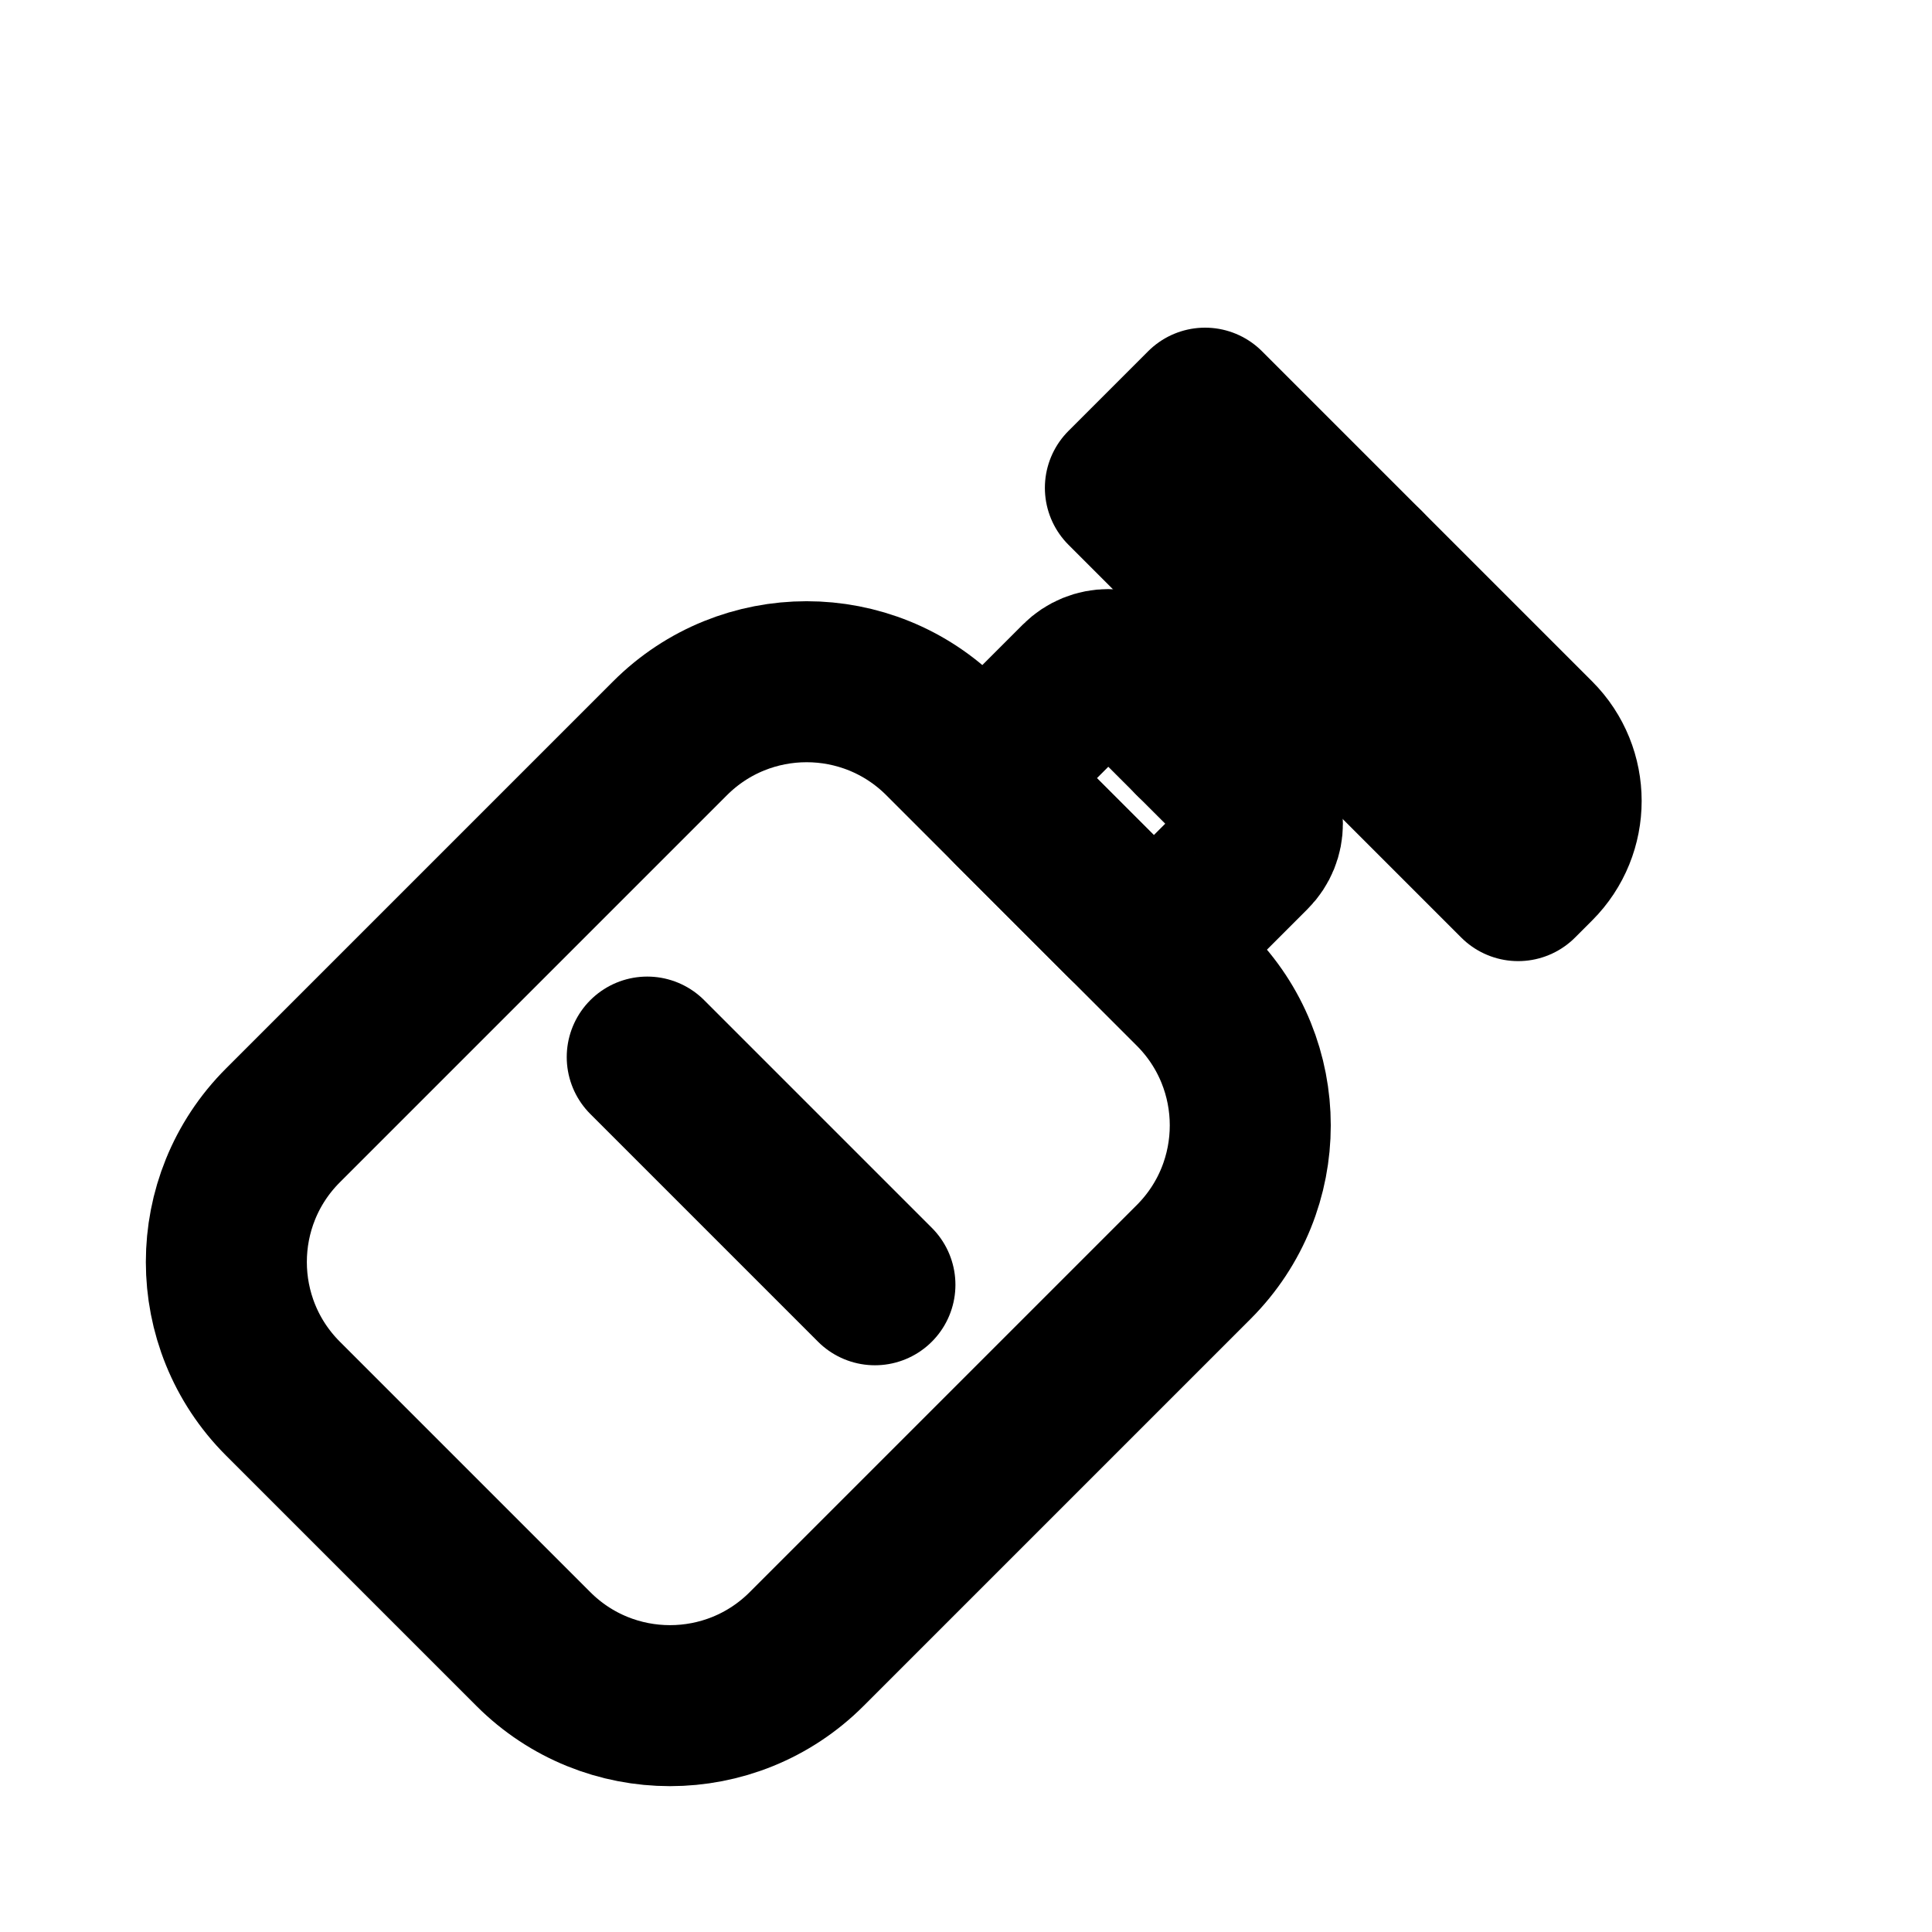
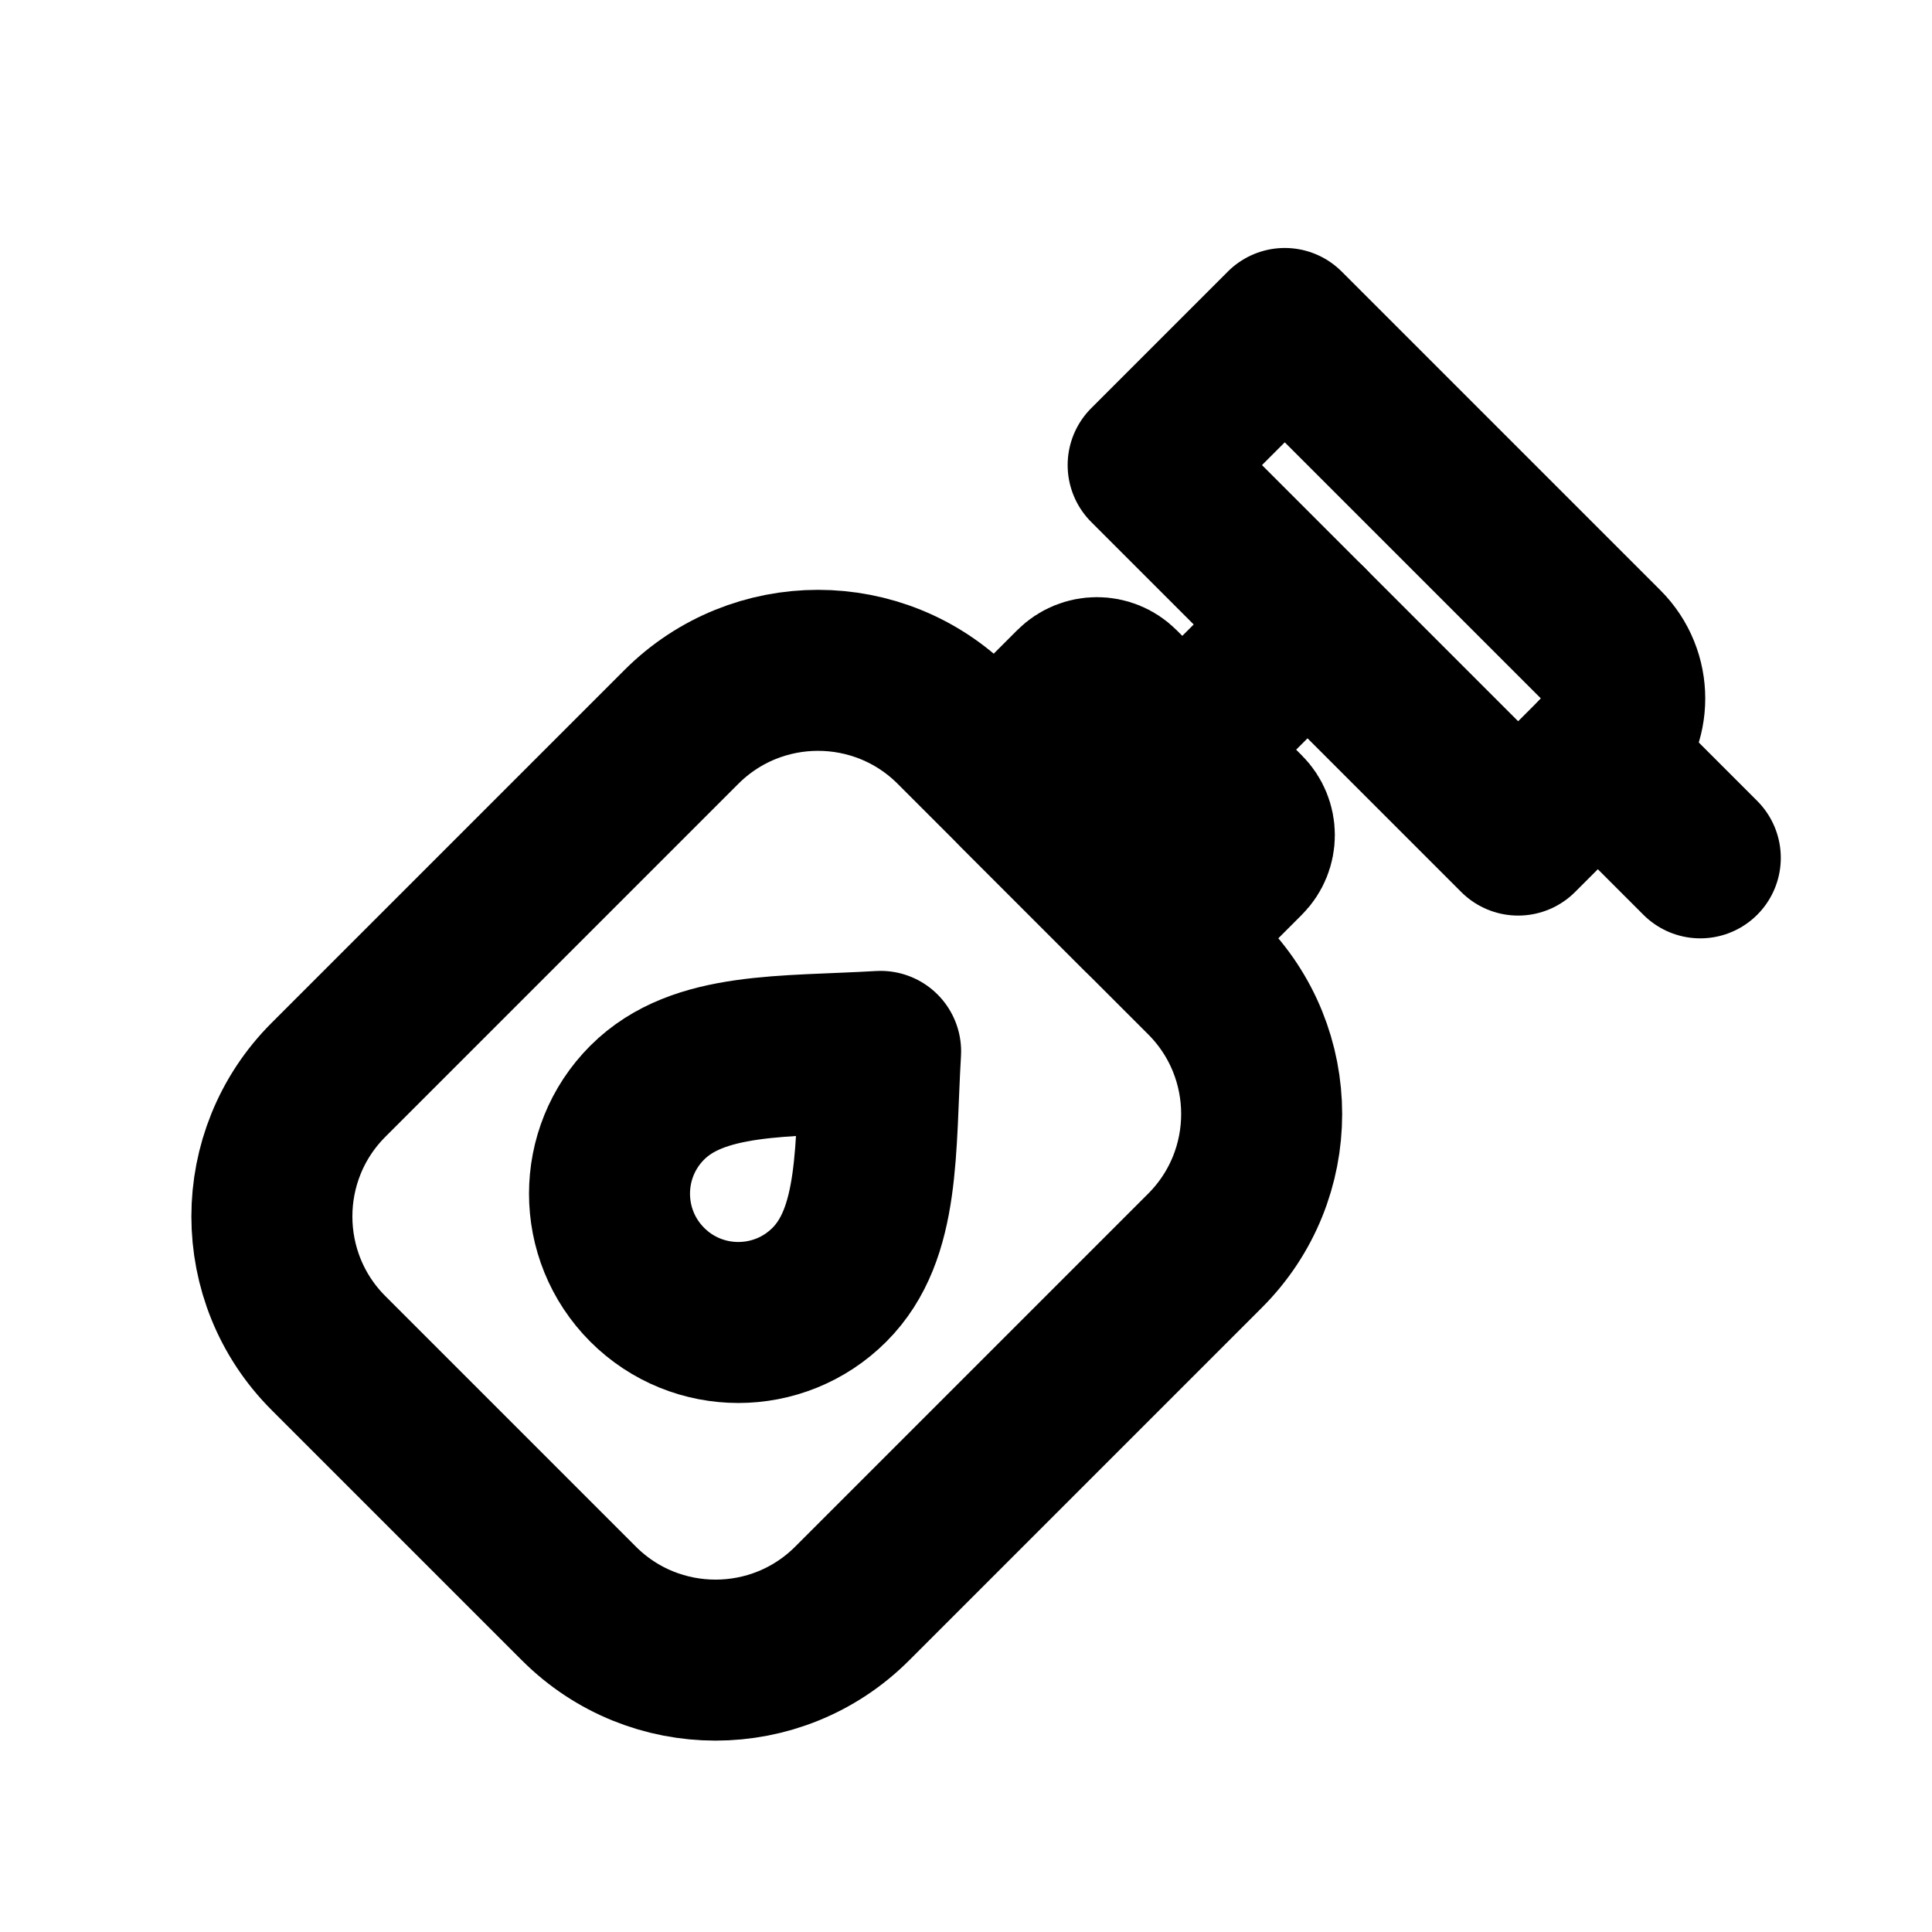
<svg xmlns="http://www.w3.org/2000/svg" width="24" height="24" viewBox="0 0 24 24" fill="none" stroke="currentColor" stroke-width="2" stroke-linecap="round" stroke-linejoin="round">
-   <path d="M12 8V5" transform="rotate(45 12 12)" />
-   <path d="M9.2 5h5.8a1.1 1.1 0 0 1 1.1 1.1v.3H9.2z" transform="rotate(45 12 12)" />
-   <rect x="10.5" y="8" width="3" height="2.2" rx=".5" transform="rotate(45 12 12)" />
-   <rect x="7.4" y="10.2" width="9.2" height="11.6" rx="2.4" transform="rotate(45 12 12)" />
-   <path d="M10 15.6h4" transform="rotate(45 12 12)" />
+   <path d="M9.2 3.6h5.6a.9.9 0 0 1 .9.9V6H9.2z" transform="rotate(45 12 12)" />
+   <path d="M15.7 4.6h1.8" transform="rotate(45 12 12)" />
+   <path d="M12 6v2.2" transform="rotate(45 12 12)" />
+   <rect x="10.5" y="8.2" width="3" height="1.8" rx=".4" transform="rotate(45 12 12)" />
+   <rect x="7.4" y="10" width="9.2" height="11" rx="2.4" transform="rotate(45 12 12)" />
+   <path d="M12 13.5c.8.9 1.6 1.6 1.6 2.5a1.6 1.6 0 0 1-3.2 0c0-.9.8-1.6 1.6-2.5z" transform="rotate(45 12 12)" />
</svg>
